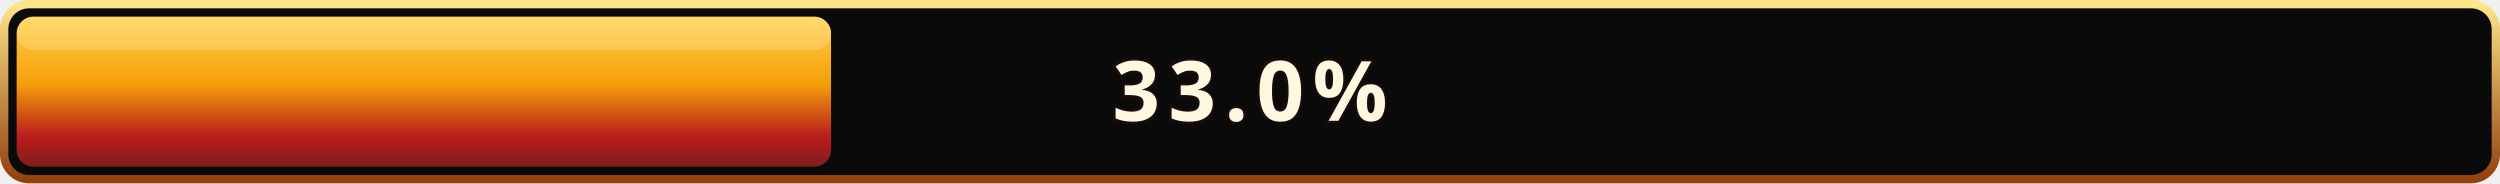
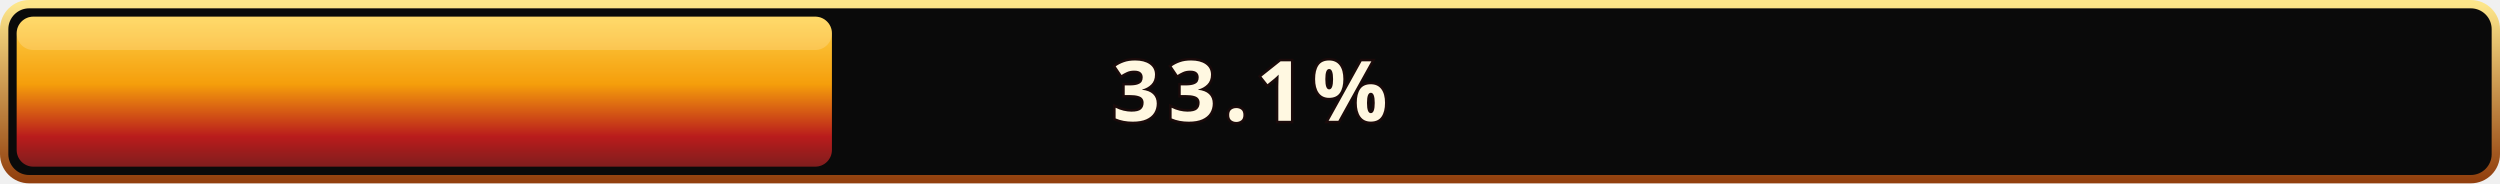
- <svg xmlns="http://www.w3.org/2000/svg" width="600" height="44" viewBox="0 0 600 44" role="img" aria-label="Progress 33.0%">
+ <svg xmlns="http://www.w3.org/2000/svg" width="600" height="44" viewBox="0 0 600 44" role="img" aria-label="Progress 33.1%">
  <defs>
    <linearGradient id="fillGrad" x1="0" y1="0" x2="0" y2="1">
      <stop offset="0%" stop-color="#ffd24a" />
      <stop offset="45%" stop-color="#f59e0b" />
      <stop offset="80%" stop-color="#b91c1c" />
      <stop offset="100%" stop-color="#7f1d1d" />
    </linearGradient>
    <linearGradient id="borderGrad" x1="0" y1="0" x2="0" y2="1">
      <stop offset="0%" stop-color="#fde68a" />
      <stop offset="100%" stop-color="#92400e" />
    </linearGradient>
  </defs>
  <rect x="1" y="1" width="598" height="42" rx="6" ry="6" fill="#0a0a0a" stroke="url(#borderGrad)" stroke-width="2" />
-   <rect x="4" y="4" width="195.45" height="36" rx="4" ry="4" fill="url(#fillGrad)" />
-   <rect x="4" y="4" width="195.45" height="8" rx="4" ry="4" fill="#ffffff" opacity="0.18" />
+   <rect x="4" y="4" width="195.66" height="36" rx="4" ry="4" fill="url(#fillGrad)" />
+   <rect x="4" y="4" width="195.66" height="8" rx="4" ry="4" fill="#ffffff" opacity="0.18" />
  <text x="300" y="29" font-family="Impact, 'Arial Black', sans-serif" font-size="20" font-weight="900" text-anchor="middle" fill="#fff8e1" stroke="#1a0a0a" stroke-width="1.2" paint-order="stroke fill" letter-spacing="2">
-     33.0%
+     33.1%
  </text>
</svg>
